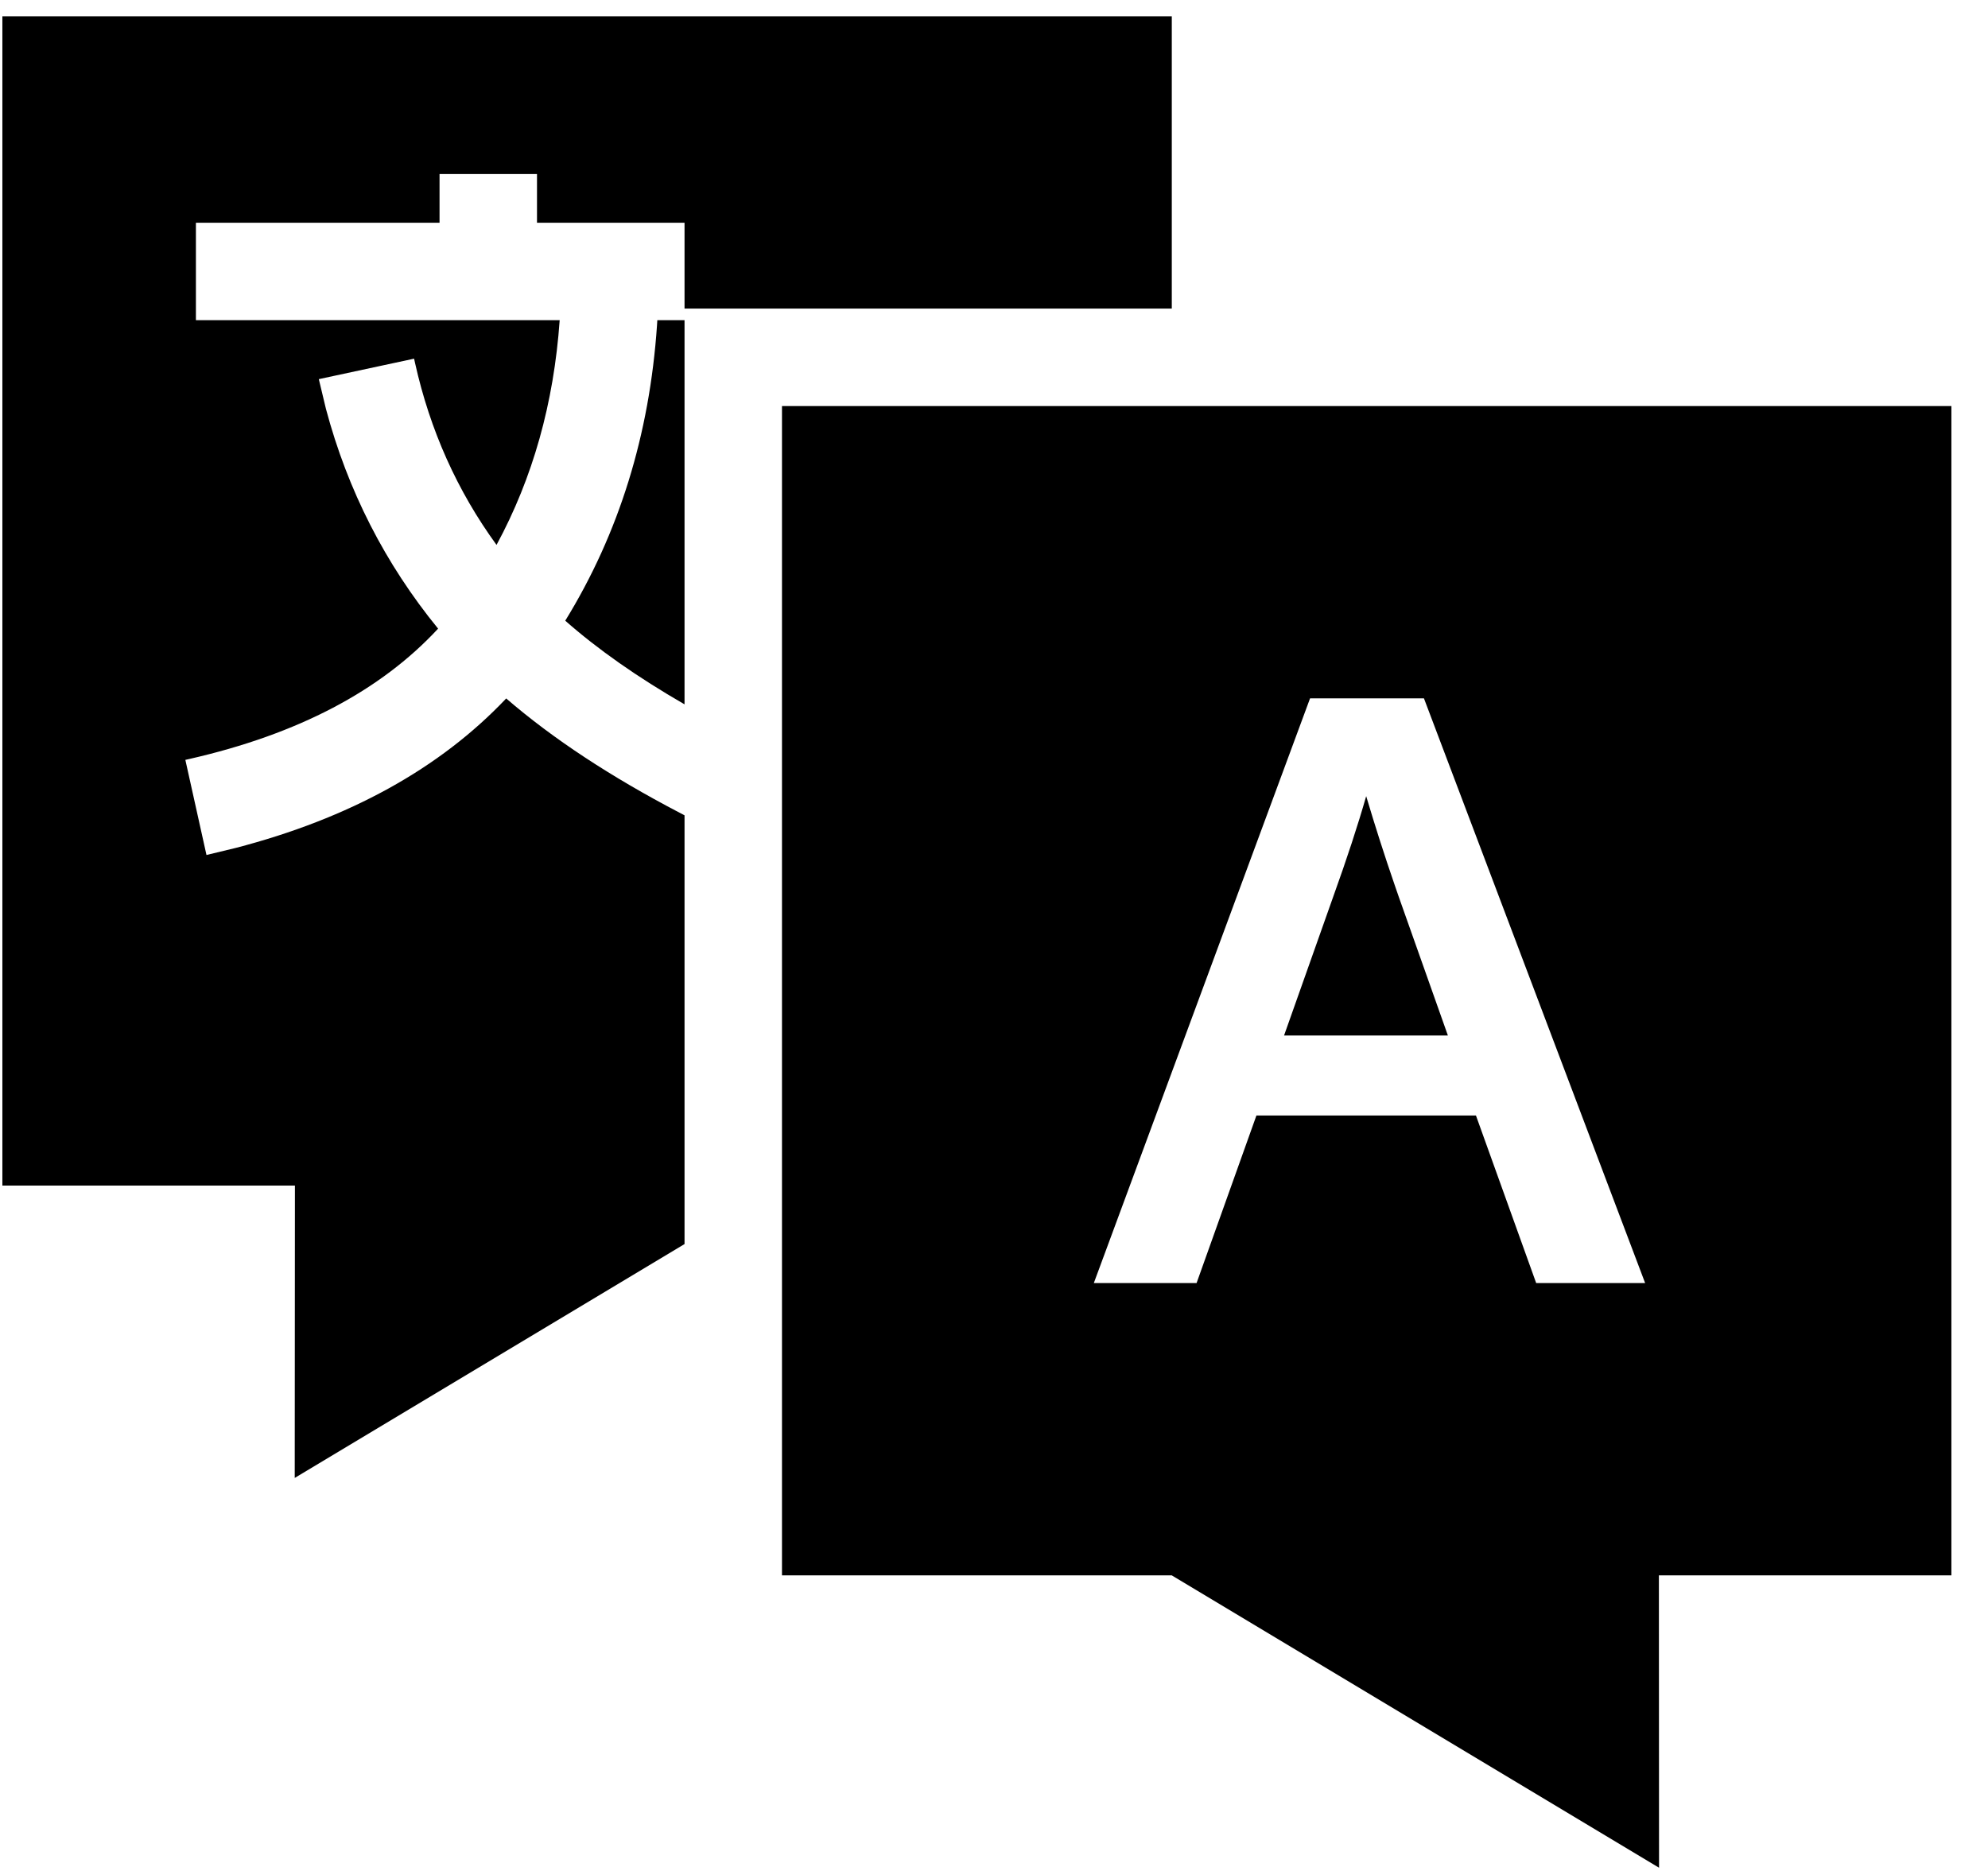
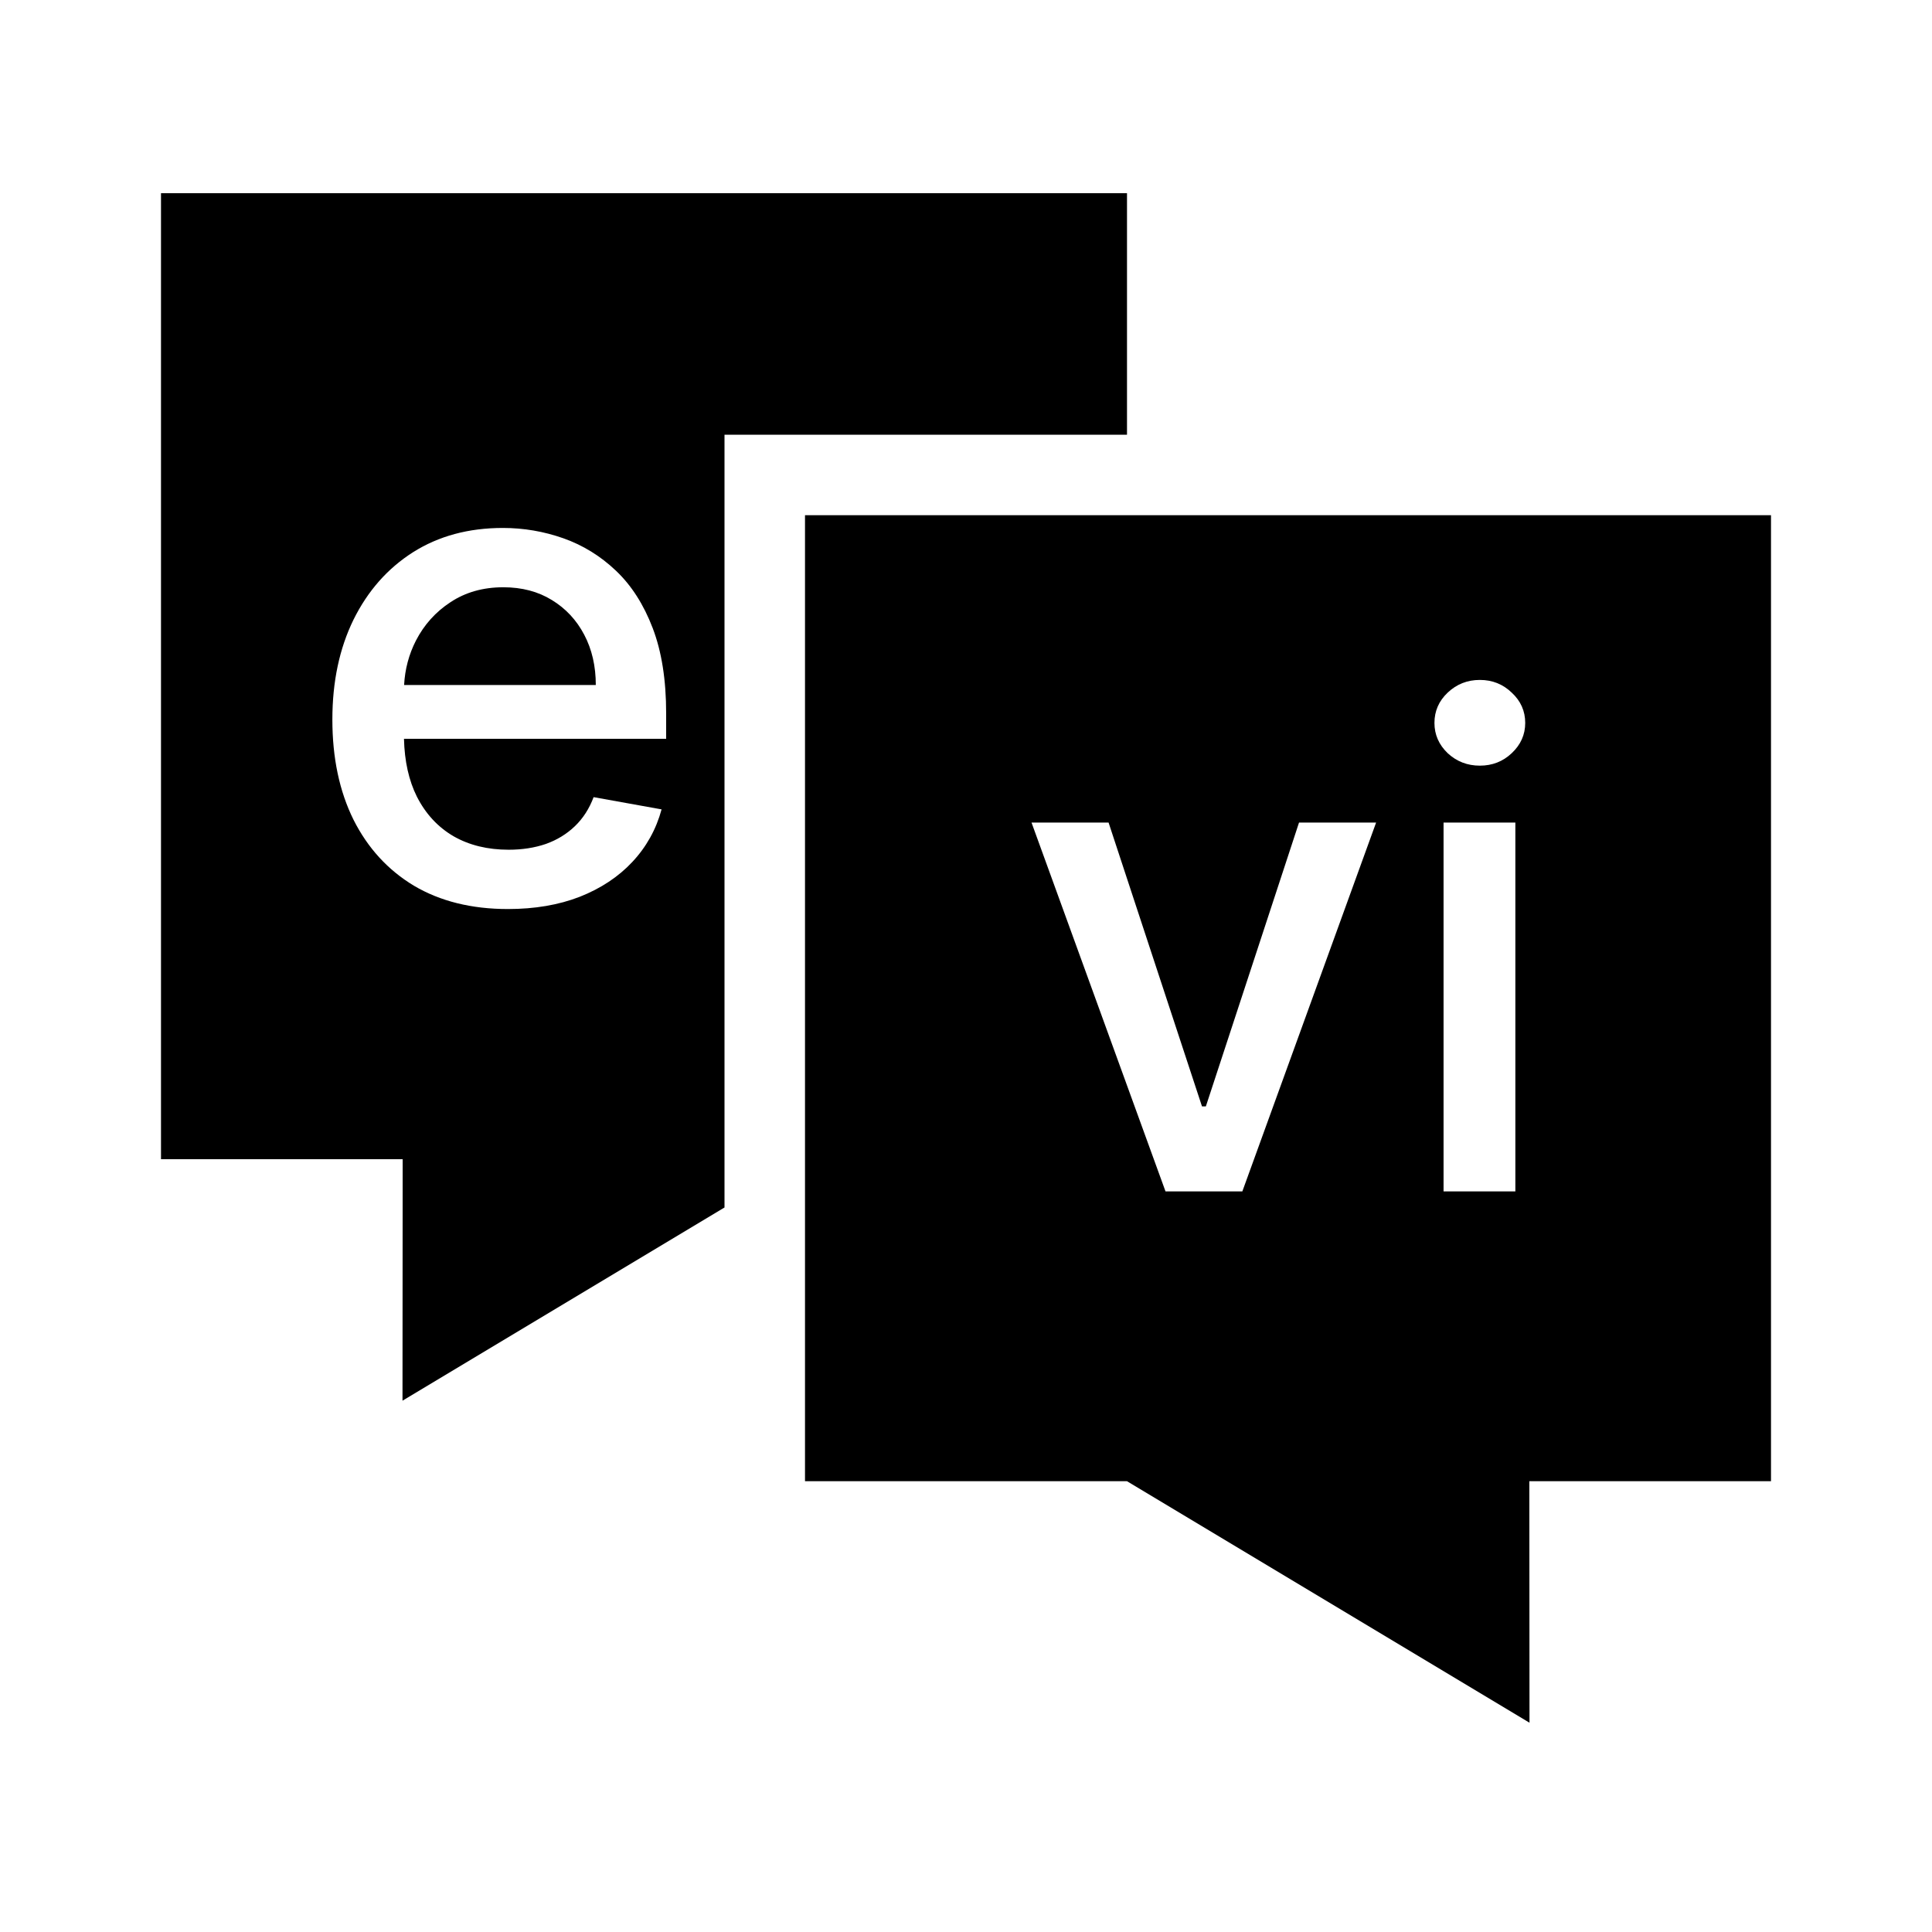
- <svg xmlns="http://www.w3.org/2000/svg" width="51" height="48" viewBox="0 0 51 48" fill="none">
-   <path fill-rule="evenodd" clip-rule="evenodd" d="M50.061 10.417V40.417H42.557L42.561 47.917L30.061 40.417H20.061V10.417H50.061ZM30.061 0.417V7.917H17.561L17.561 31.917L7.561 37.917L7.566 30.417H0.061V0.417H30.061ZM36.53 17.917H33.608L28.061 32.917H30.697L32.232 28.619H37.864L39.409 32.917H42.204L36.53 17.917ZM35.048 20.426C35.276 21.192 35.518 21.947 35.774 22.691L35.884 23.009L37.144 26.566H32.941L34.201 23.009C34.554 22.028 34.836 21.167 35.048 20.426ZM13.776 4.465H11.276L11.276 5.715L5.026 5.715V8.215L14.358 8.215C14.208 10.344 13.668 12.262 12.738 13.98C11.729 12.592 11.033 11.04 10.648 9.315L10.623 9.202L8.179 9.727L8.362 10.491C8.919 12.58 9.879 14.462 11.239 16.128C9.764 17.719 7.651 18.835 4.861 19.471L4.755 19.495L5.297 21.935L6.043 21.755C8.955 20.999 11.28 19.721 12.986 17.919C14.182 18.951 15.664 19.926 17.431 20.849L17.561 20.917L17.561 18.07C16.352 17.373 15.332 16.657 14.501 15.924C15.88 13.684 16.664 11.151 16.855 8.343L16.863 8.215L17.561 8.215V5.715H13.776L13.776 4.465Z" fill="black" />
+ <svg xmlns="http://www.w3.org/2000/svg" width="60" height="60" viewBox="0 0 60 60" fill="none">
+   <path fill-rule="evenodd" clip-rule="evenodd" d="M55 16V46H47.495L47.5 53.5L35 46H25V16H55ZM35 6V13.5H22.5L22.5 37.5L12.5 43.5L12.505 36H5V6H35ZM42.736 25.546L38.582 37H36.196L32.035 25.546H34.428L37.329 34.36H37.449L40.342 25.546H42.736ZM44.831 37V25.546H47.061V37H44.831ZM45.958 23.778C45.57 23.778 45.237 23.649 44.958 23.39C44.685 23.127 44.548 22.814 44.548 22.451C44.548 22.083 44.685 21.77 44.958 21.511C45.237 21.247 45.57 21.116 45.958 21.116C46.345 21.116 46.676 21.247 46.949 21.511C47.228 21.77 47.367 22.083 47.367 22.451C47.367 22.814 47.228 23.127 46.949 23.39C46.676 23.649 46.345 23.778 45.958 23.778ZM12.857 27.508C13.673 27.99 14.645 28.231 15.773 28.231C16.608 28.231 17.352 28.104 18.003 27.851C18.659 27.592 19.203 27.232 19.636 26.77C20.074 26.302 20.377 25.758 20.546 25.136L18.435 24.756C18.301 25.114 18.107 25.415 17.854 25.658C17.6 25.902 17.299 26.086 16.951 26.21C16.603 26.329 16.218 26.389 15.796 26.389C15.144 26.389 14.575 26.25 14.088 25.972C13.601 25.688 13.22 25.278 12.947 24.741C12.697 24.241 12.563 23.642 12.546 22.944H20.688V22.153C20.688 21.114 20.548 20.232 20.27 19.506C19.991 18.775 19.611 18.181 19.129 17.724C18.647 17.266 18.102 16.931 17.496 16.717C16.889 16.503 16.263 16.396 15.617 16.396C14.553 16.396 13.623 16.647 12.828 17.149C12.037 17.652 11.421 18.35 10.978 19.245C10.54 20.14 10.322 21.174 10.322 22.347C10.322 23.535 10.54 24.572 10.978 25.457C11.421 26.337 12.047 27.021 12.857 27.508ZM12.55 21.273C12.576 20.781 12.699 20.321 12.917 19.894C13.171 19.402 13.528 19.004 13.991 18.701C14.458 18.392 15.005 18.238 15.631 18.238C16.208 18.238 16.71 18.37 17.138 18.634C17.57 18.897 17.906 19.258 18.145 19.715C18.383 20.167 18.503 20.687 18.503 21.273H12.55Z" fill="black" />
</svg>
